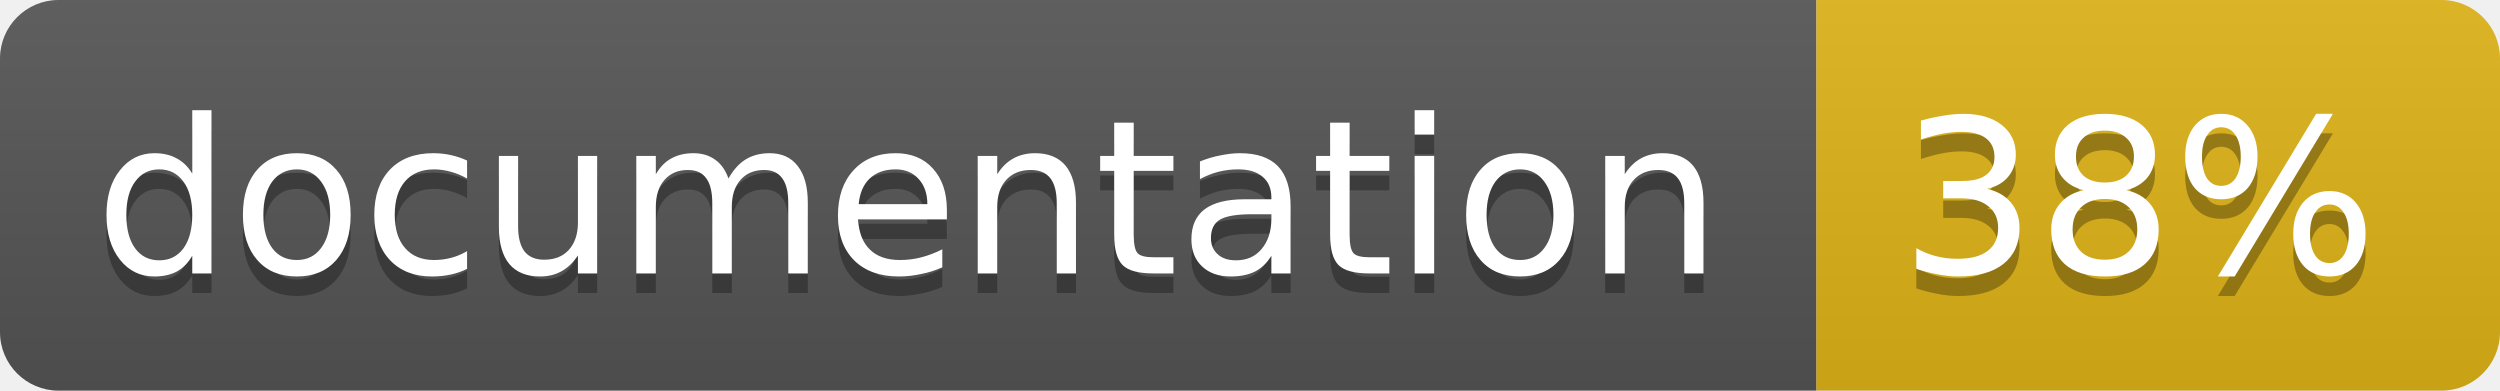
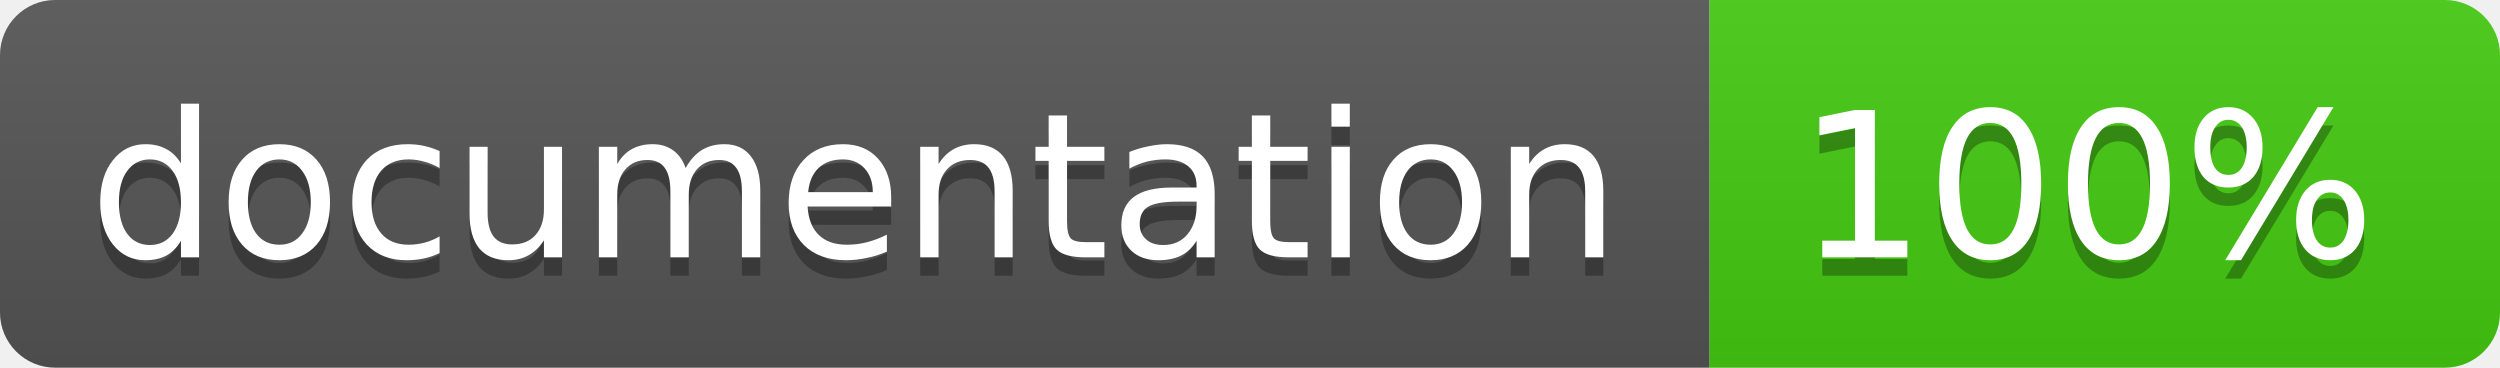
- <svg xmlns="http://www.w3.org/2000/svg" width="128" height="20">
+ <svg xmlns="http://www.w3.org/2000/svg" width="136" height="20">
  <linearGradient id="b" x2="0" y2="100%">
    <stop offset="0" stop-color="#bbb" stop-opacity=".1" />
    <stop offset="1" stop-opacity=".1" />
  </linearGradient>
  <clipPath id="a">
-     <rect width="128" height="20" rx="3" fill="#fff" />
+     <rect width="136" height="20" rx="3" fill="#fff" />
  </clipPath>
  <g clip-path="url(#a)">
    <path fill="#555" d="M0 0h93v20H0z" />
-     <path fill="#dfb317" d="M93 0h35v20H93z" />
-     <path fill="url(#b)" d="M0 0h128v20H0z" />
+     <path fill="#4c1" d="M93 0h43v20H93z" />
+     <path fill="url(#b)" d="M0 0h136v20H0z" />
  </g>
  <g fill="#fff" text-anchor="middle" font-family="DejaVu Sans,Verdana,Geneva,sans-serif" font-size="11">
    <text x="46.5" y="15" fill="#010101" fill-opacity=".3">documentation</text>
    <text x="46.5" y="14">documentation</text>
-     <text x="109.5" y="15" fill="#010101" fill-opacity=".3">38%</text>
-     <text x="109.5" y="14">38%</text>
+     <text x="113.5" y="15" fill="#010101" fill-opacity=".3">100%</text>
+     <text x="113.5" y="14">100%</text>
  </g>
</svg>
